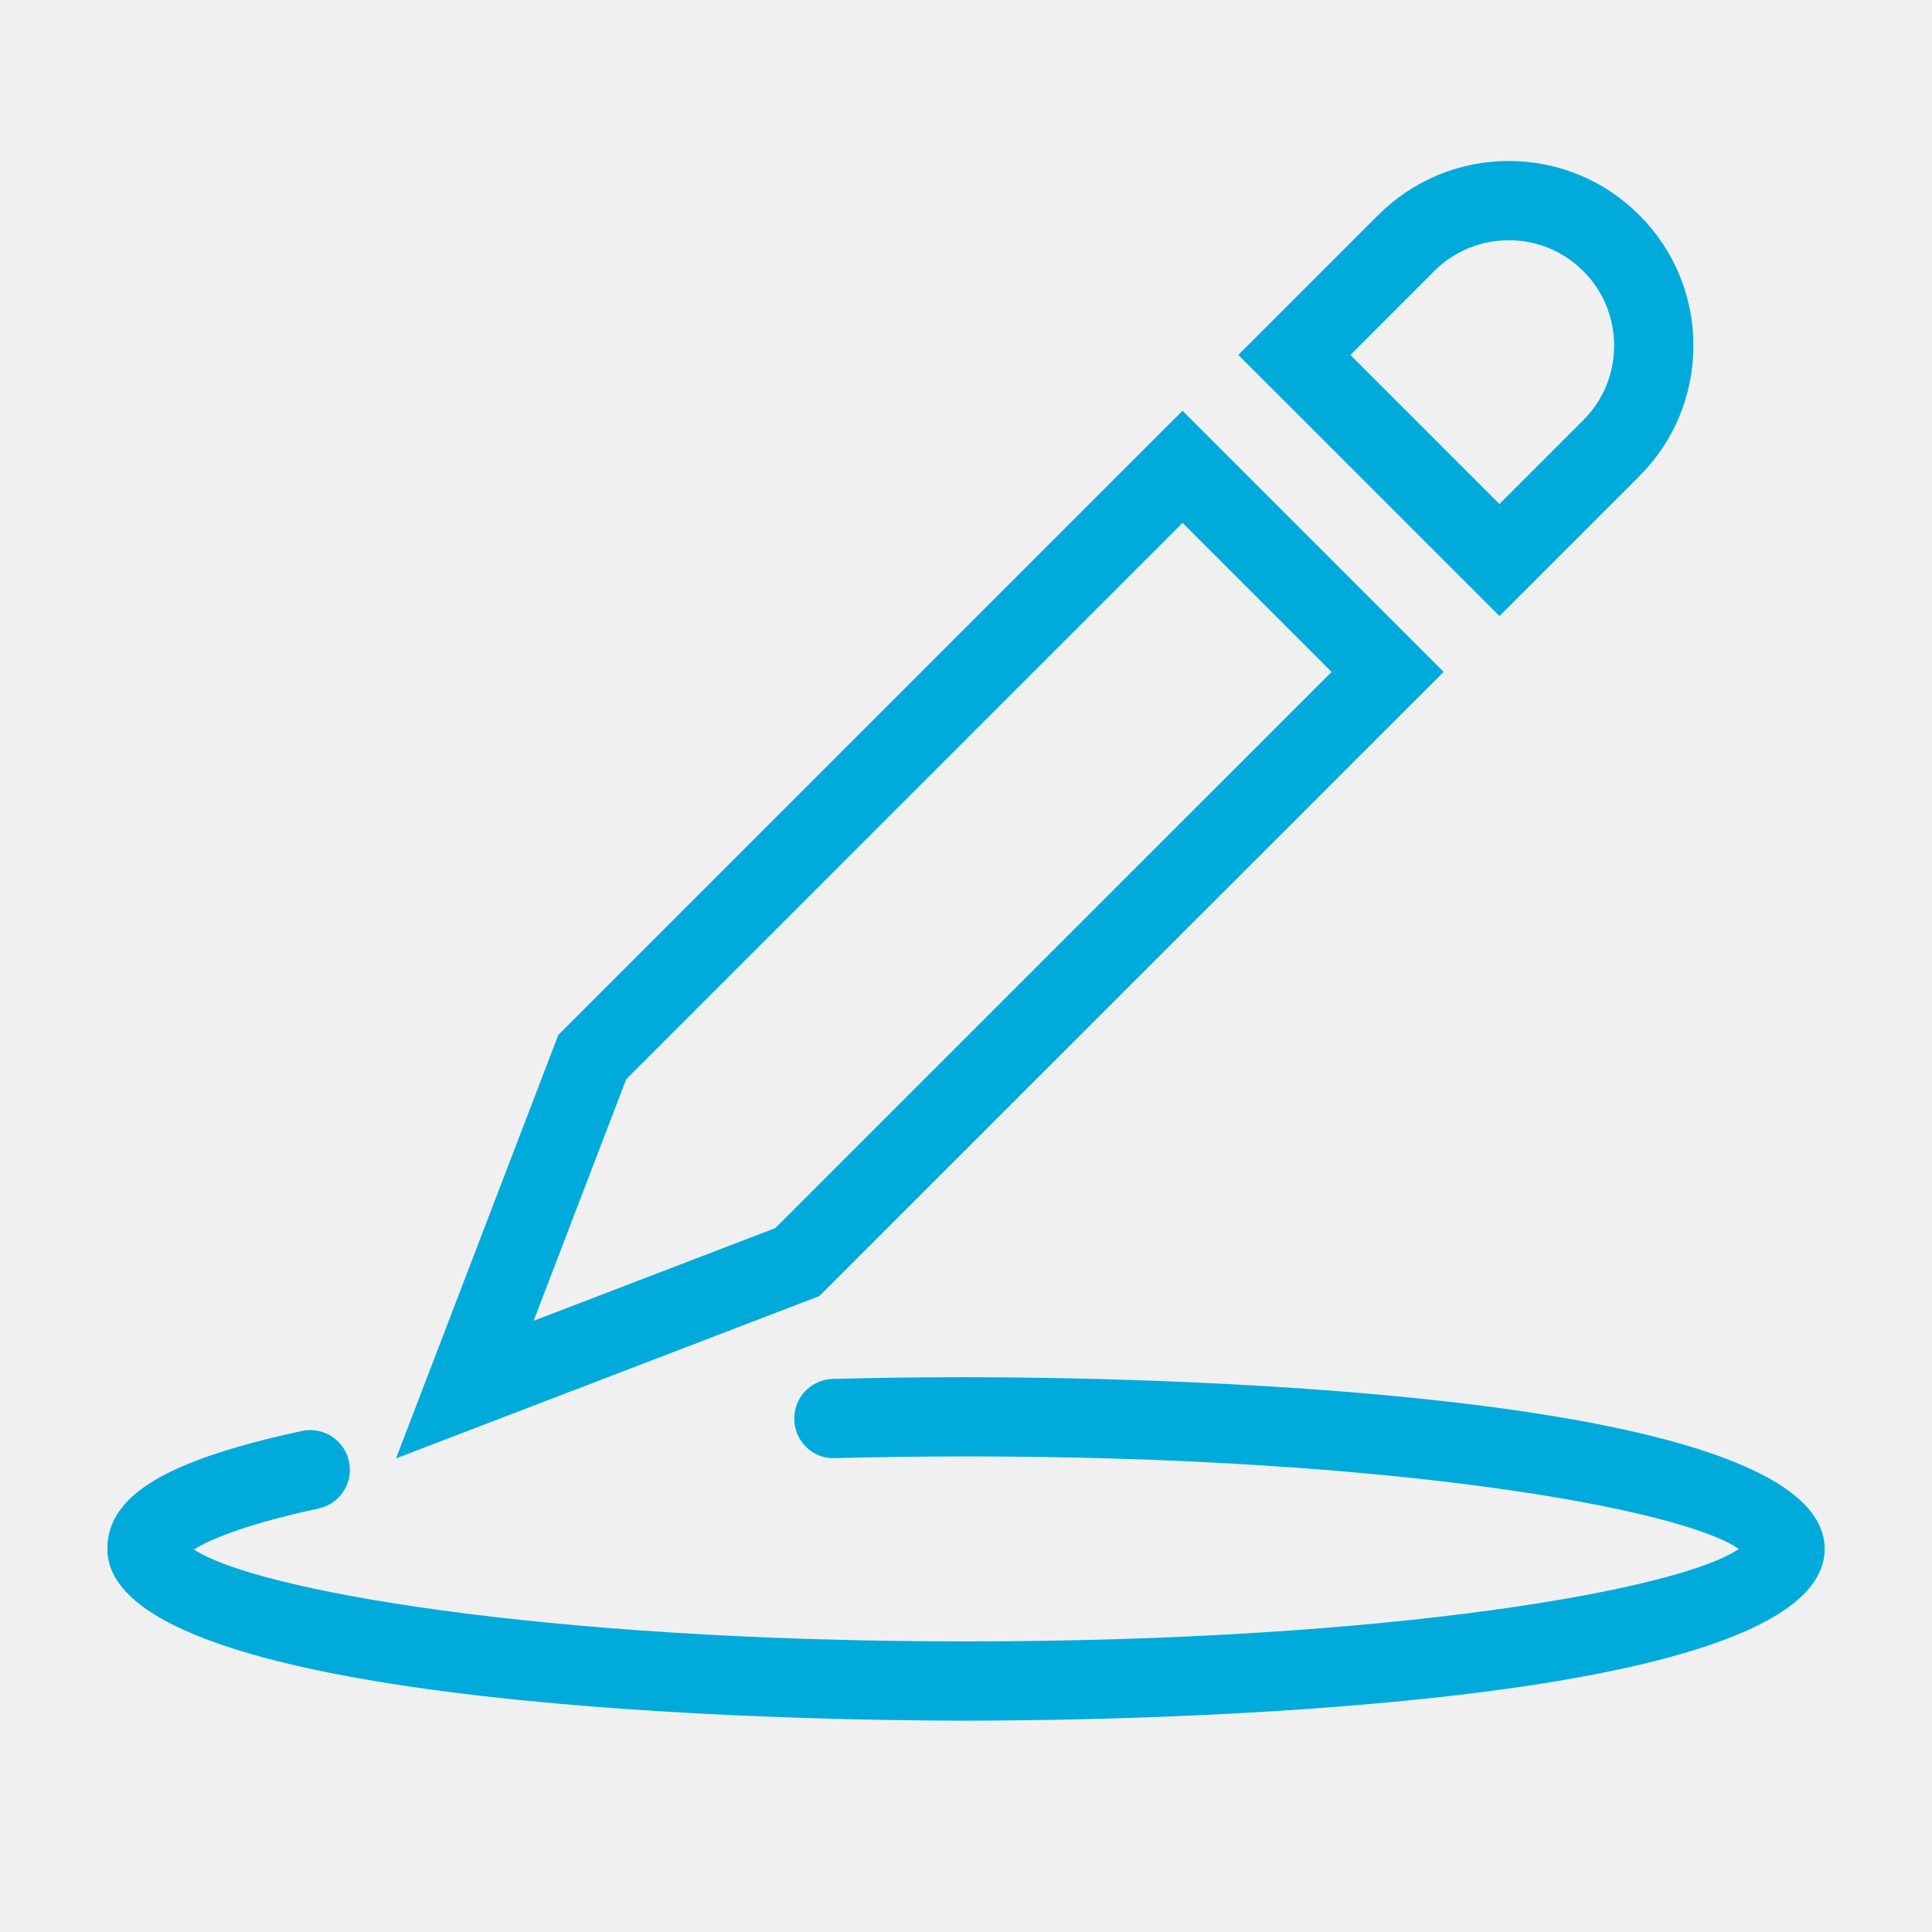
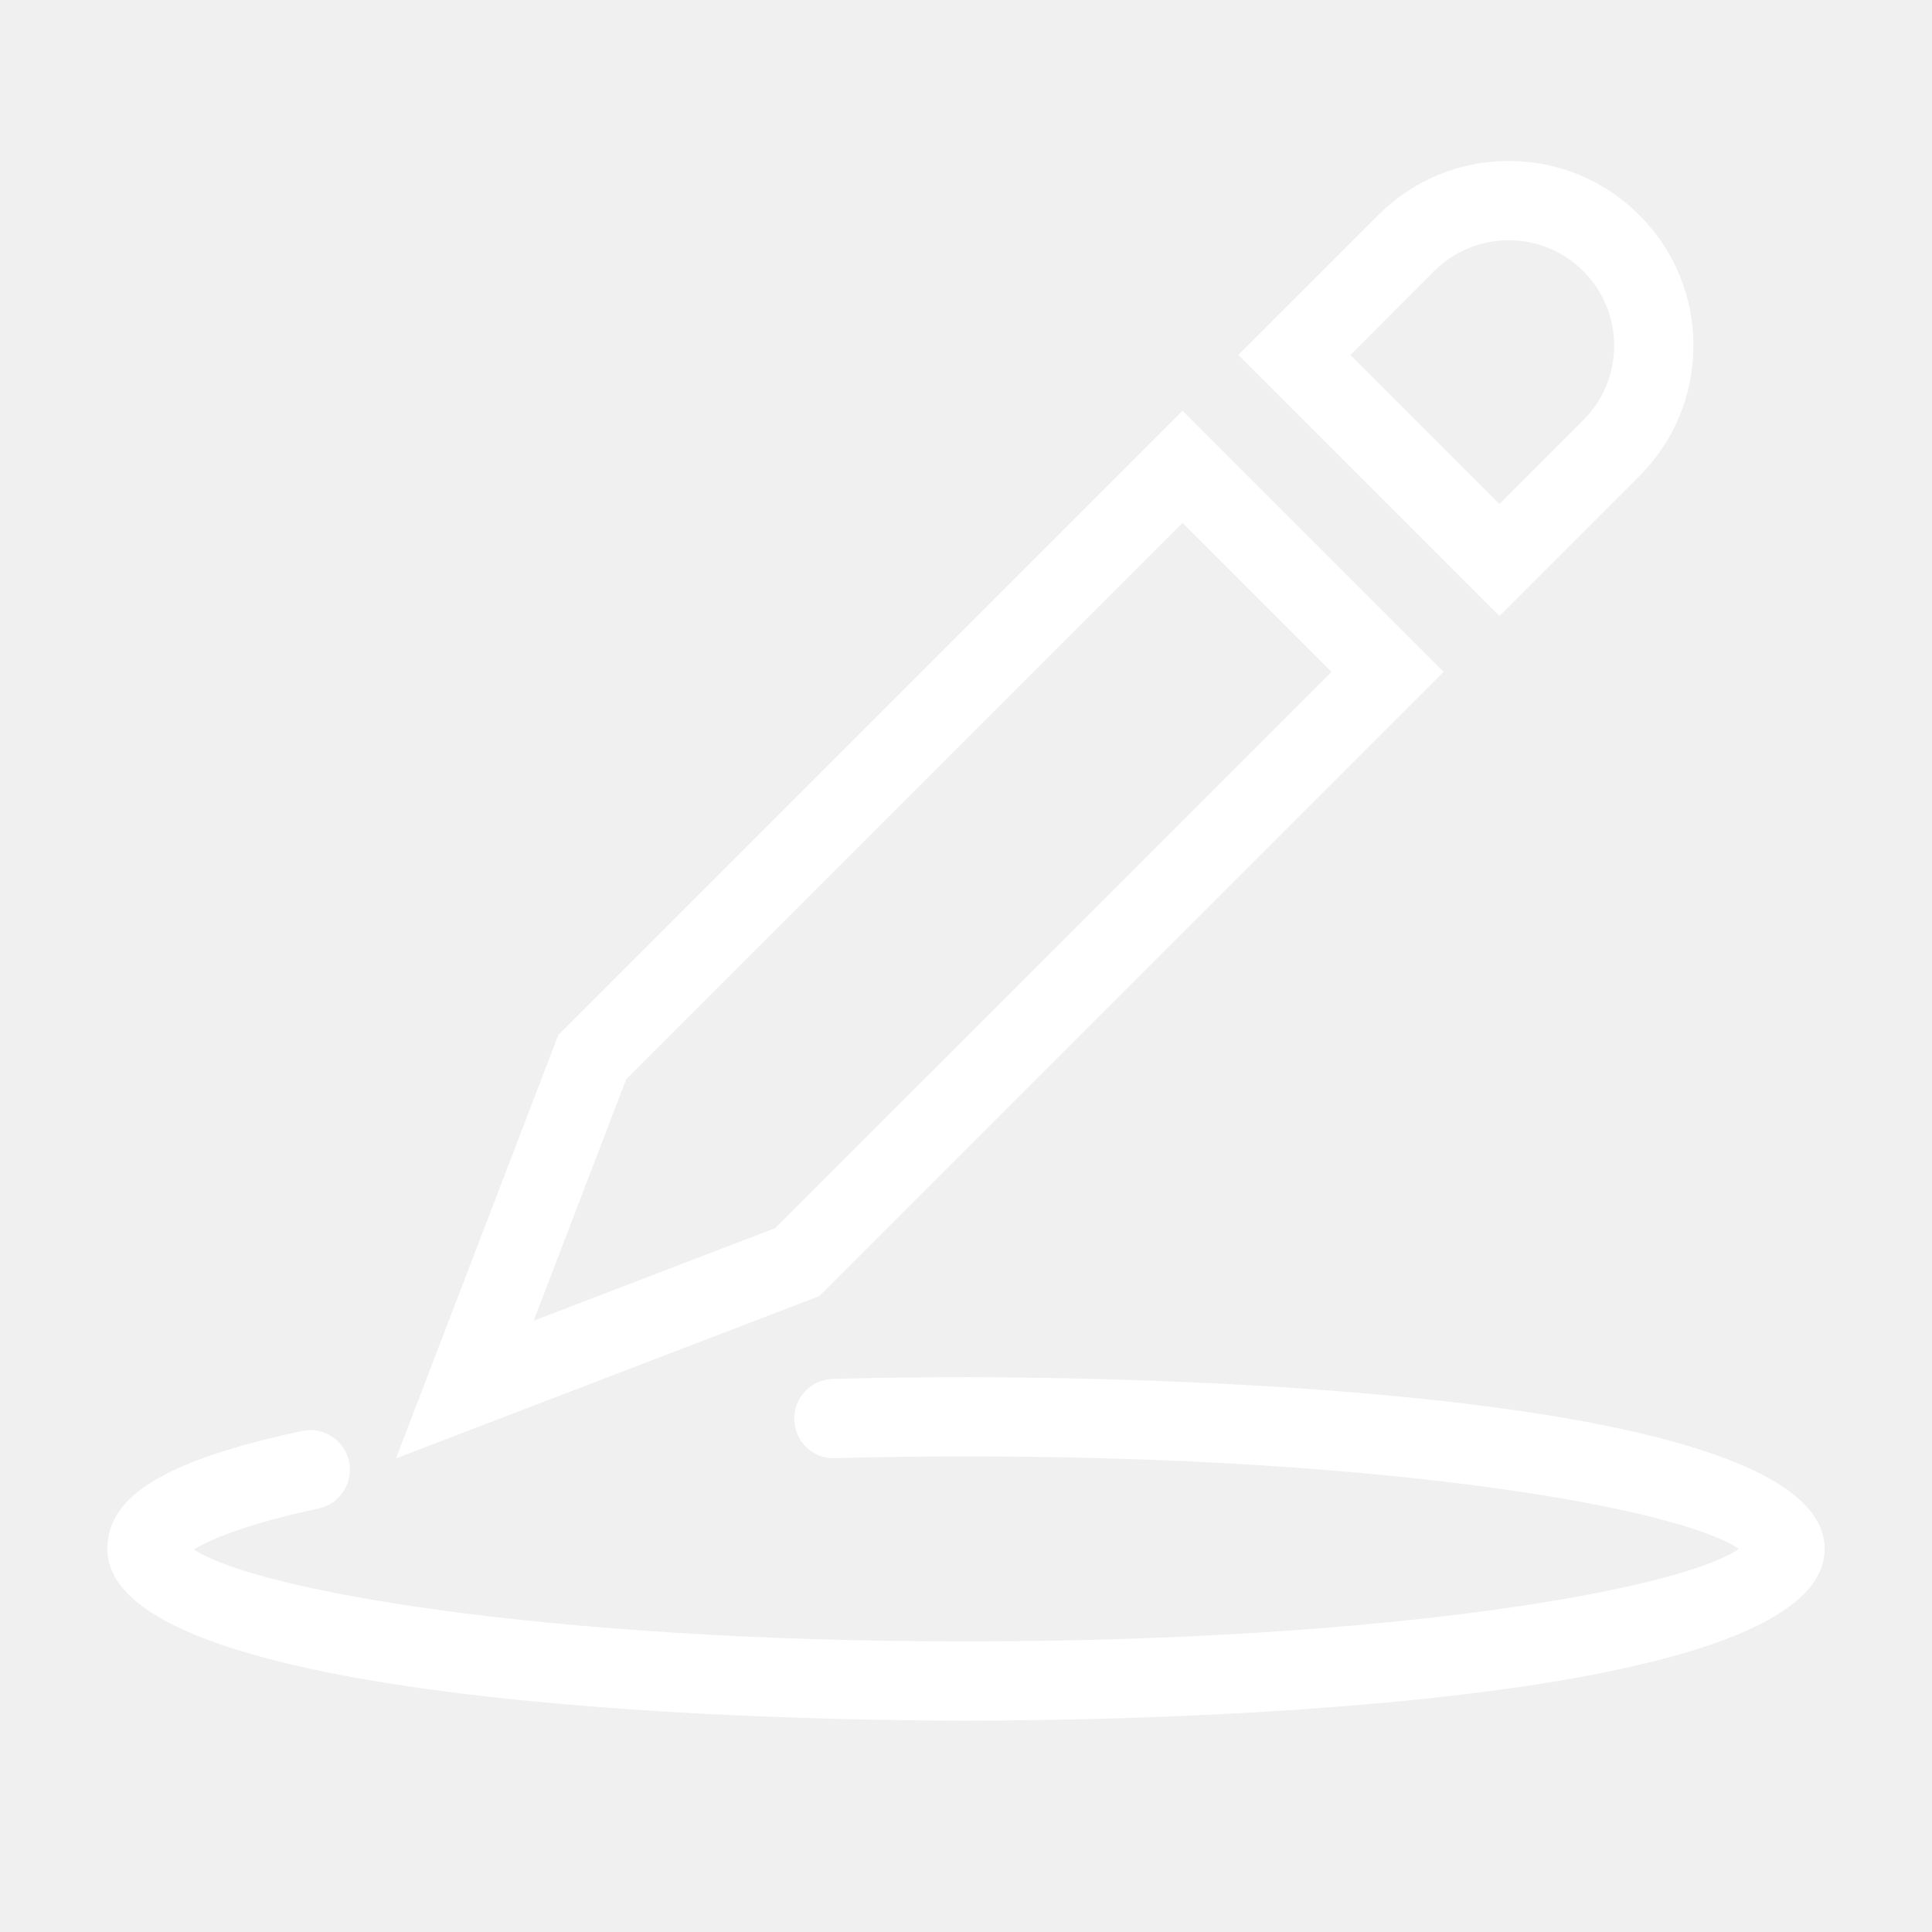
<svg xmlns="http://www.w3.org/2000/svg" width="36" height="36" viewBox="0 0 36 36">
-   <path fill="#00ABDB" fill-rule="evenodd" d="M34 28.862c0-3.046-13.328-3.2-16-3.2-.845 0-1.673.01-2.481.032a.738.738 0 0 0-.719.757c.01.408.348.738.758.719.795-.02 1.611-.032 2.442-.032 7.974 0 13.314.973 14.401 1.724-1.087.75-6.427 1.723-14.401 1.723-7.939 0-13.266-.964-14.386-1.713.263-.164.895-.457 2.331-.765a.739.739 0 0 0-.31-1.445C3.088 27.21 2 27.867 2 28.862c0 3.045 13.328 3.2 16 3.2 2.672 0 16-.155 16-3.2zM25.163 6.614l2.777 2.777 1.562-1.562c.37-.371.575-.864.575-1.389 0-.524-.204-1.017-.575-1.388a1.951 1.951 0 0 0-1.388-.575c-.525 0-1.018.204-1.39.575l-1.56 1.562zm2.777 4.865l-4.866-4.865 2.607-2.606A3.42 3.42 0 0 1 28.114 3c.918 0 1.782.358 2.432 1.008a3.417 3.417 0 0 1 1.008 2.432c0 .919-.358 1.783-1.008 2.433l-2.606 2.606zm-16.271 8.629L9.944 24.61l4.502-1.726L24.812 12.52l-2.777-2.777-10.366 10.366zm-4.29 7.067l3.024-7.889L22.035 7.654l4.865 4.865L15.268 24.15 7.38 27.175z" />
+   <path fill="#ffffff" fill-rule="evenodd" d="M34 28.862c0-3.046-13.328-3.2-16-3.2-.845 0-1.673.01-2.481.032a.738.738 0 0 0-.719.757c.01.408.348.738.758.719.795-.02 1.611-.032 2.442-.032 7.974 0 13.314.973 14.401 1.724-1.087.75-6.427 1.723-14.401 1.723-7.939 0-13.266-.964-14.386-1.713.263-.164.895-.457 2.331-.765a.739.739 0 0 0-.31-1.445C3.088 27.21 2 27.867 2 28.862c0 3.045 13.328 3.2 16 3.2 2.672 0 16-.155 16-3.2zM25.163 6.614l2.777 2.777 1.562-1.562c.37-.371.575-.864.575-1.389 0-.524-.204-1.017-.575-1.388a1.951 1.951 0 0 0-1.388-.575c-.525 0-1.018.204-1.39.575l-1.56 1.562zm2.777 4.865l-4.866-4.865 2.607-2.606A3.42 3.42 0 0 1 28.114 3c.918 0 1.782.358 2.432 1.008a3.417 3.417 0 0 1 1.008 2.432c0 .919-.358 1.783-1.008 2.433l-2.606 2.606zm-16.271 8.629L9.944 24.61l4.502-1.726L24.812 12.52l-2.777-2.777-10.366 10.366zm-4.29 7.067l3.024-7.889L22.035 7.654l4.865 4.865L15.268 24.15 7.38 27.175z" />
</svg>
